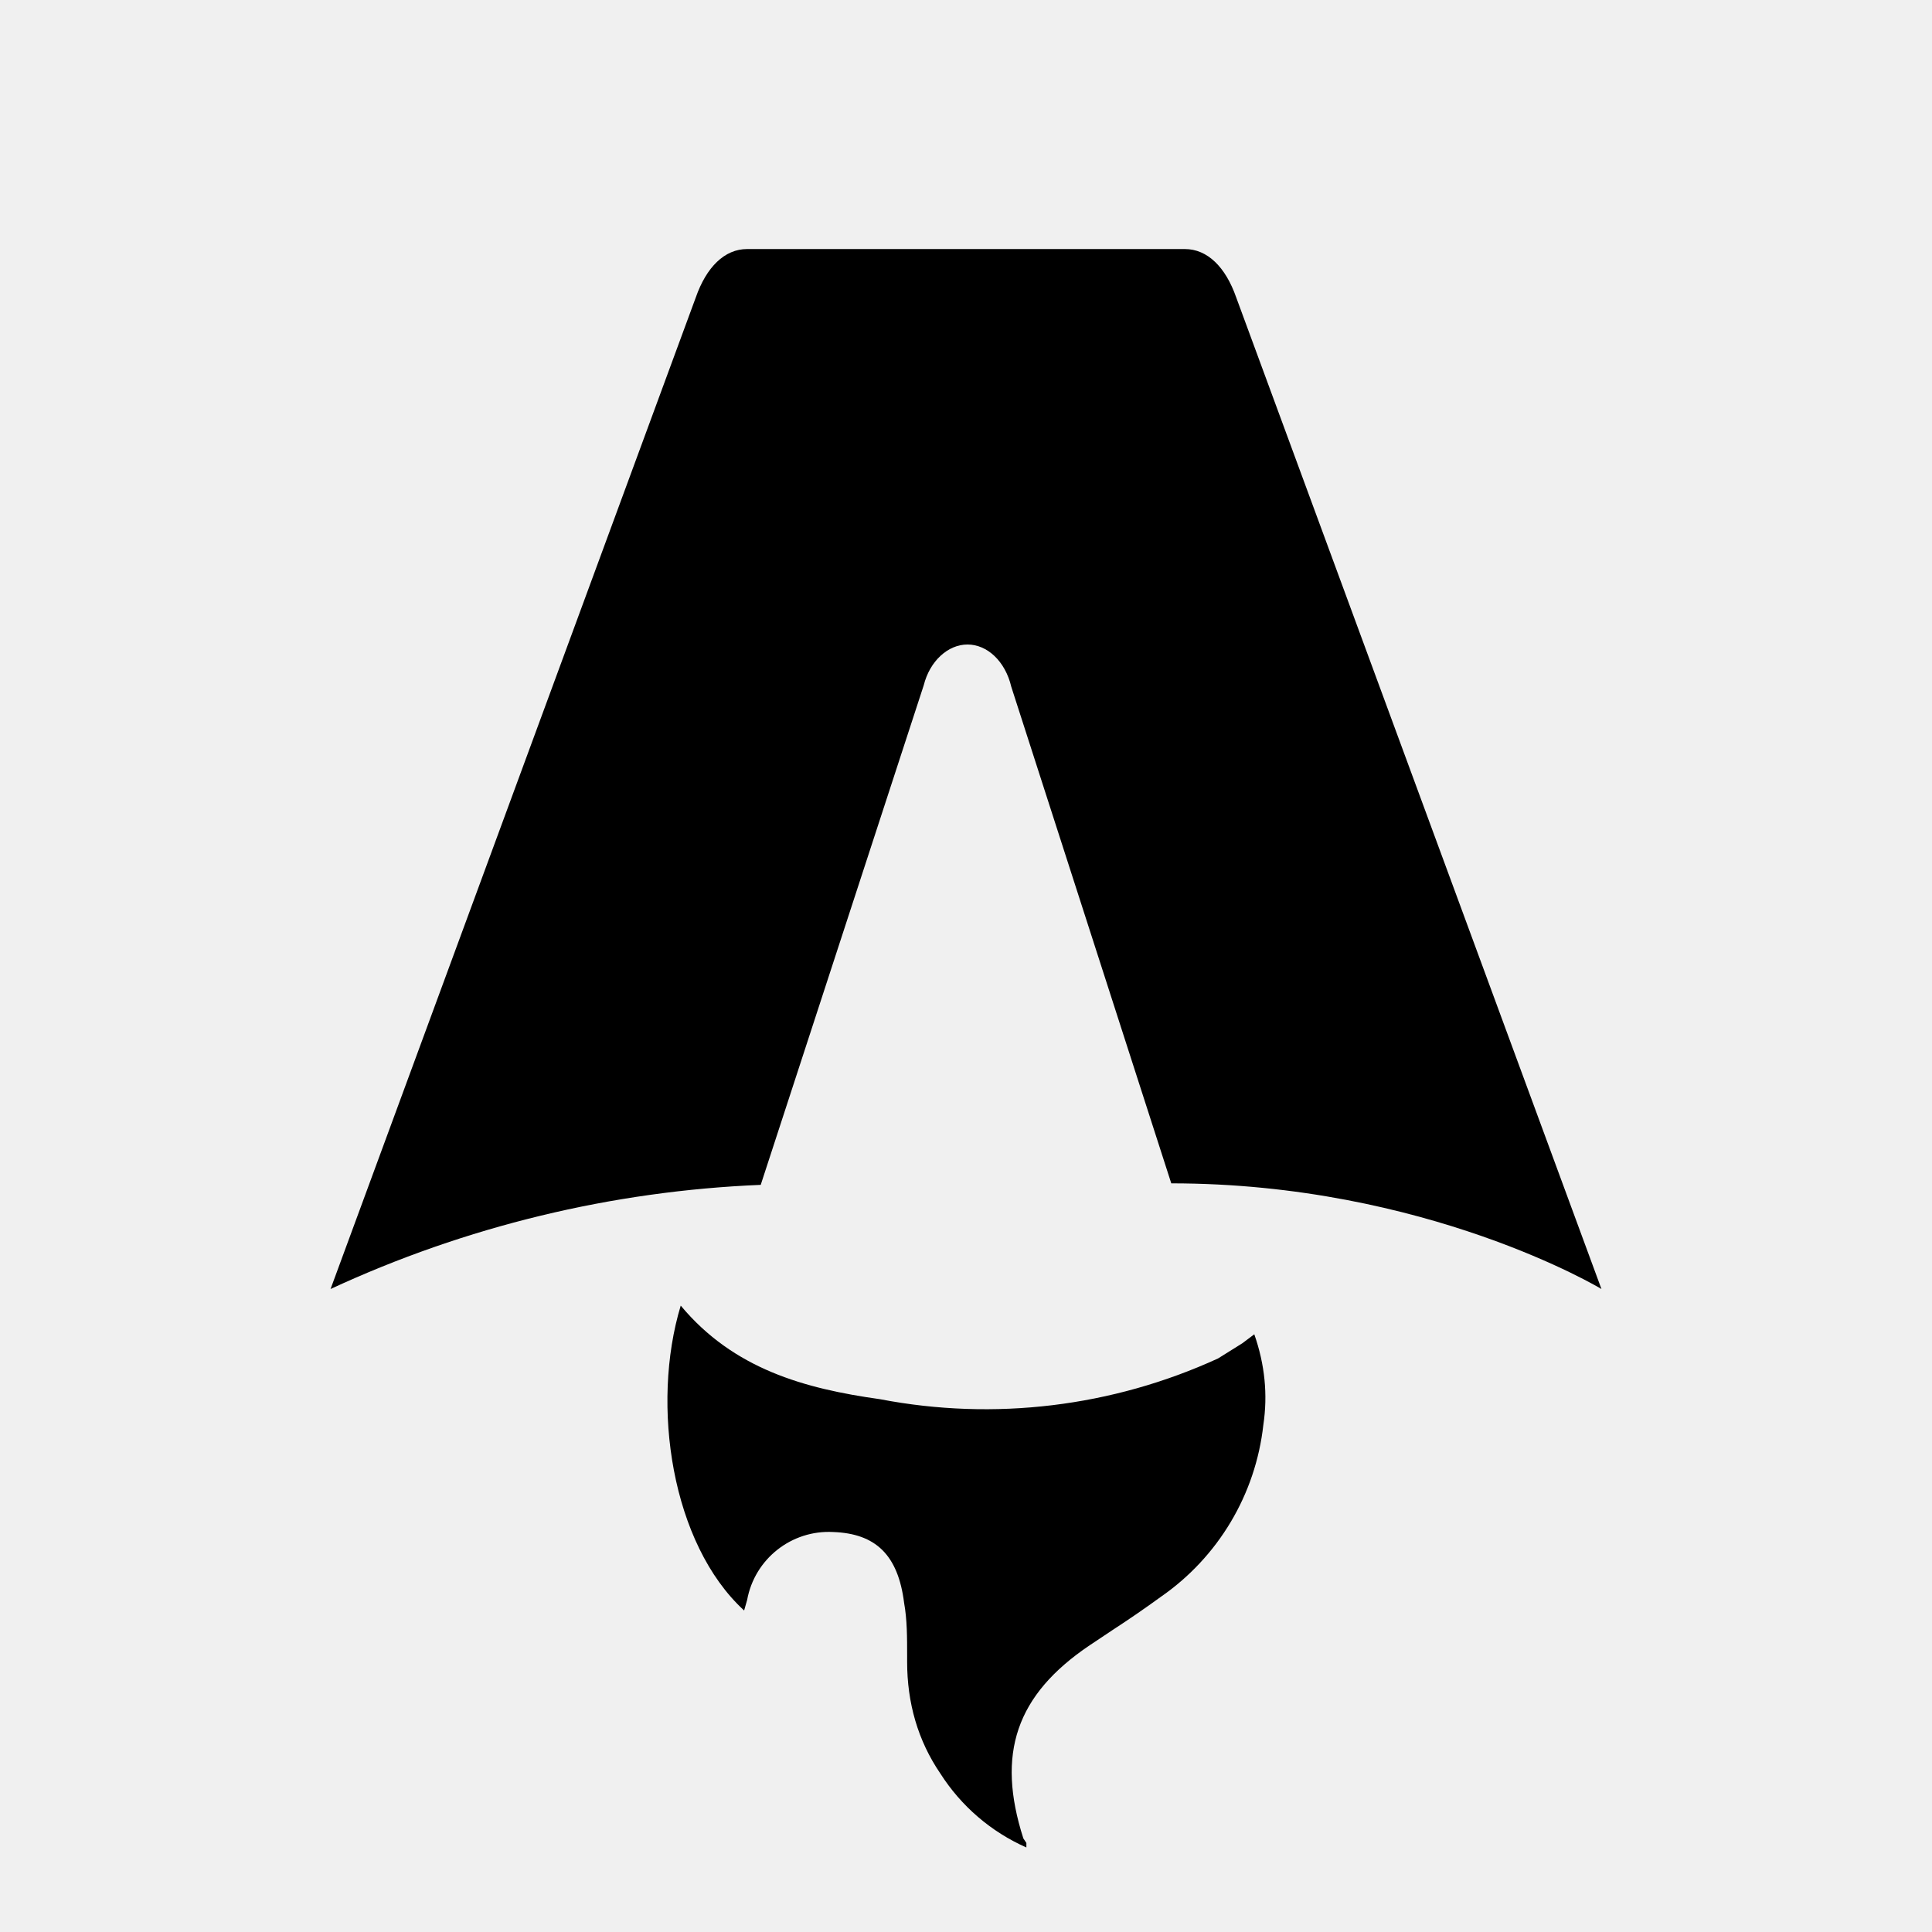
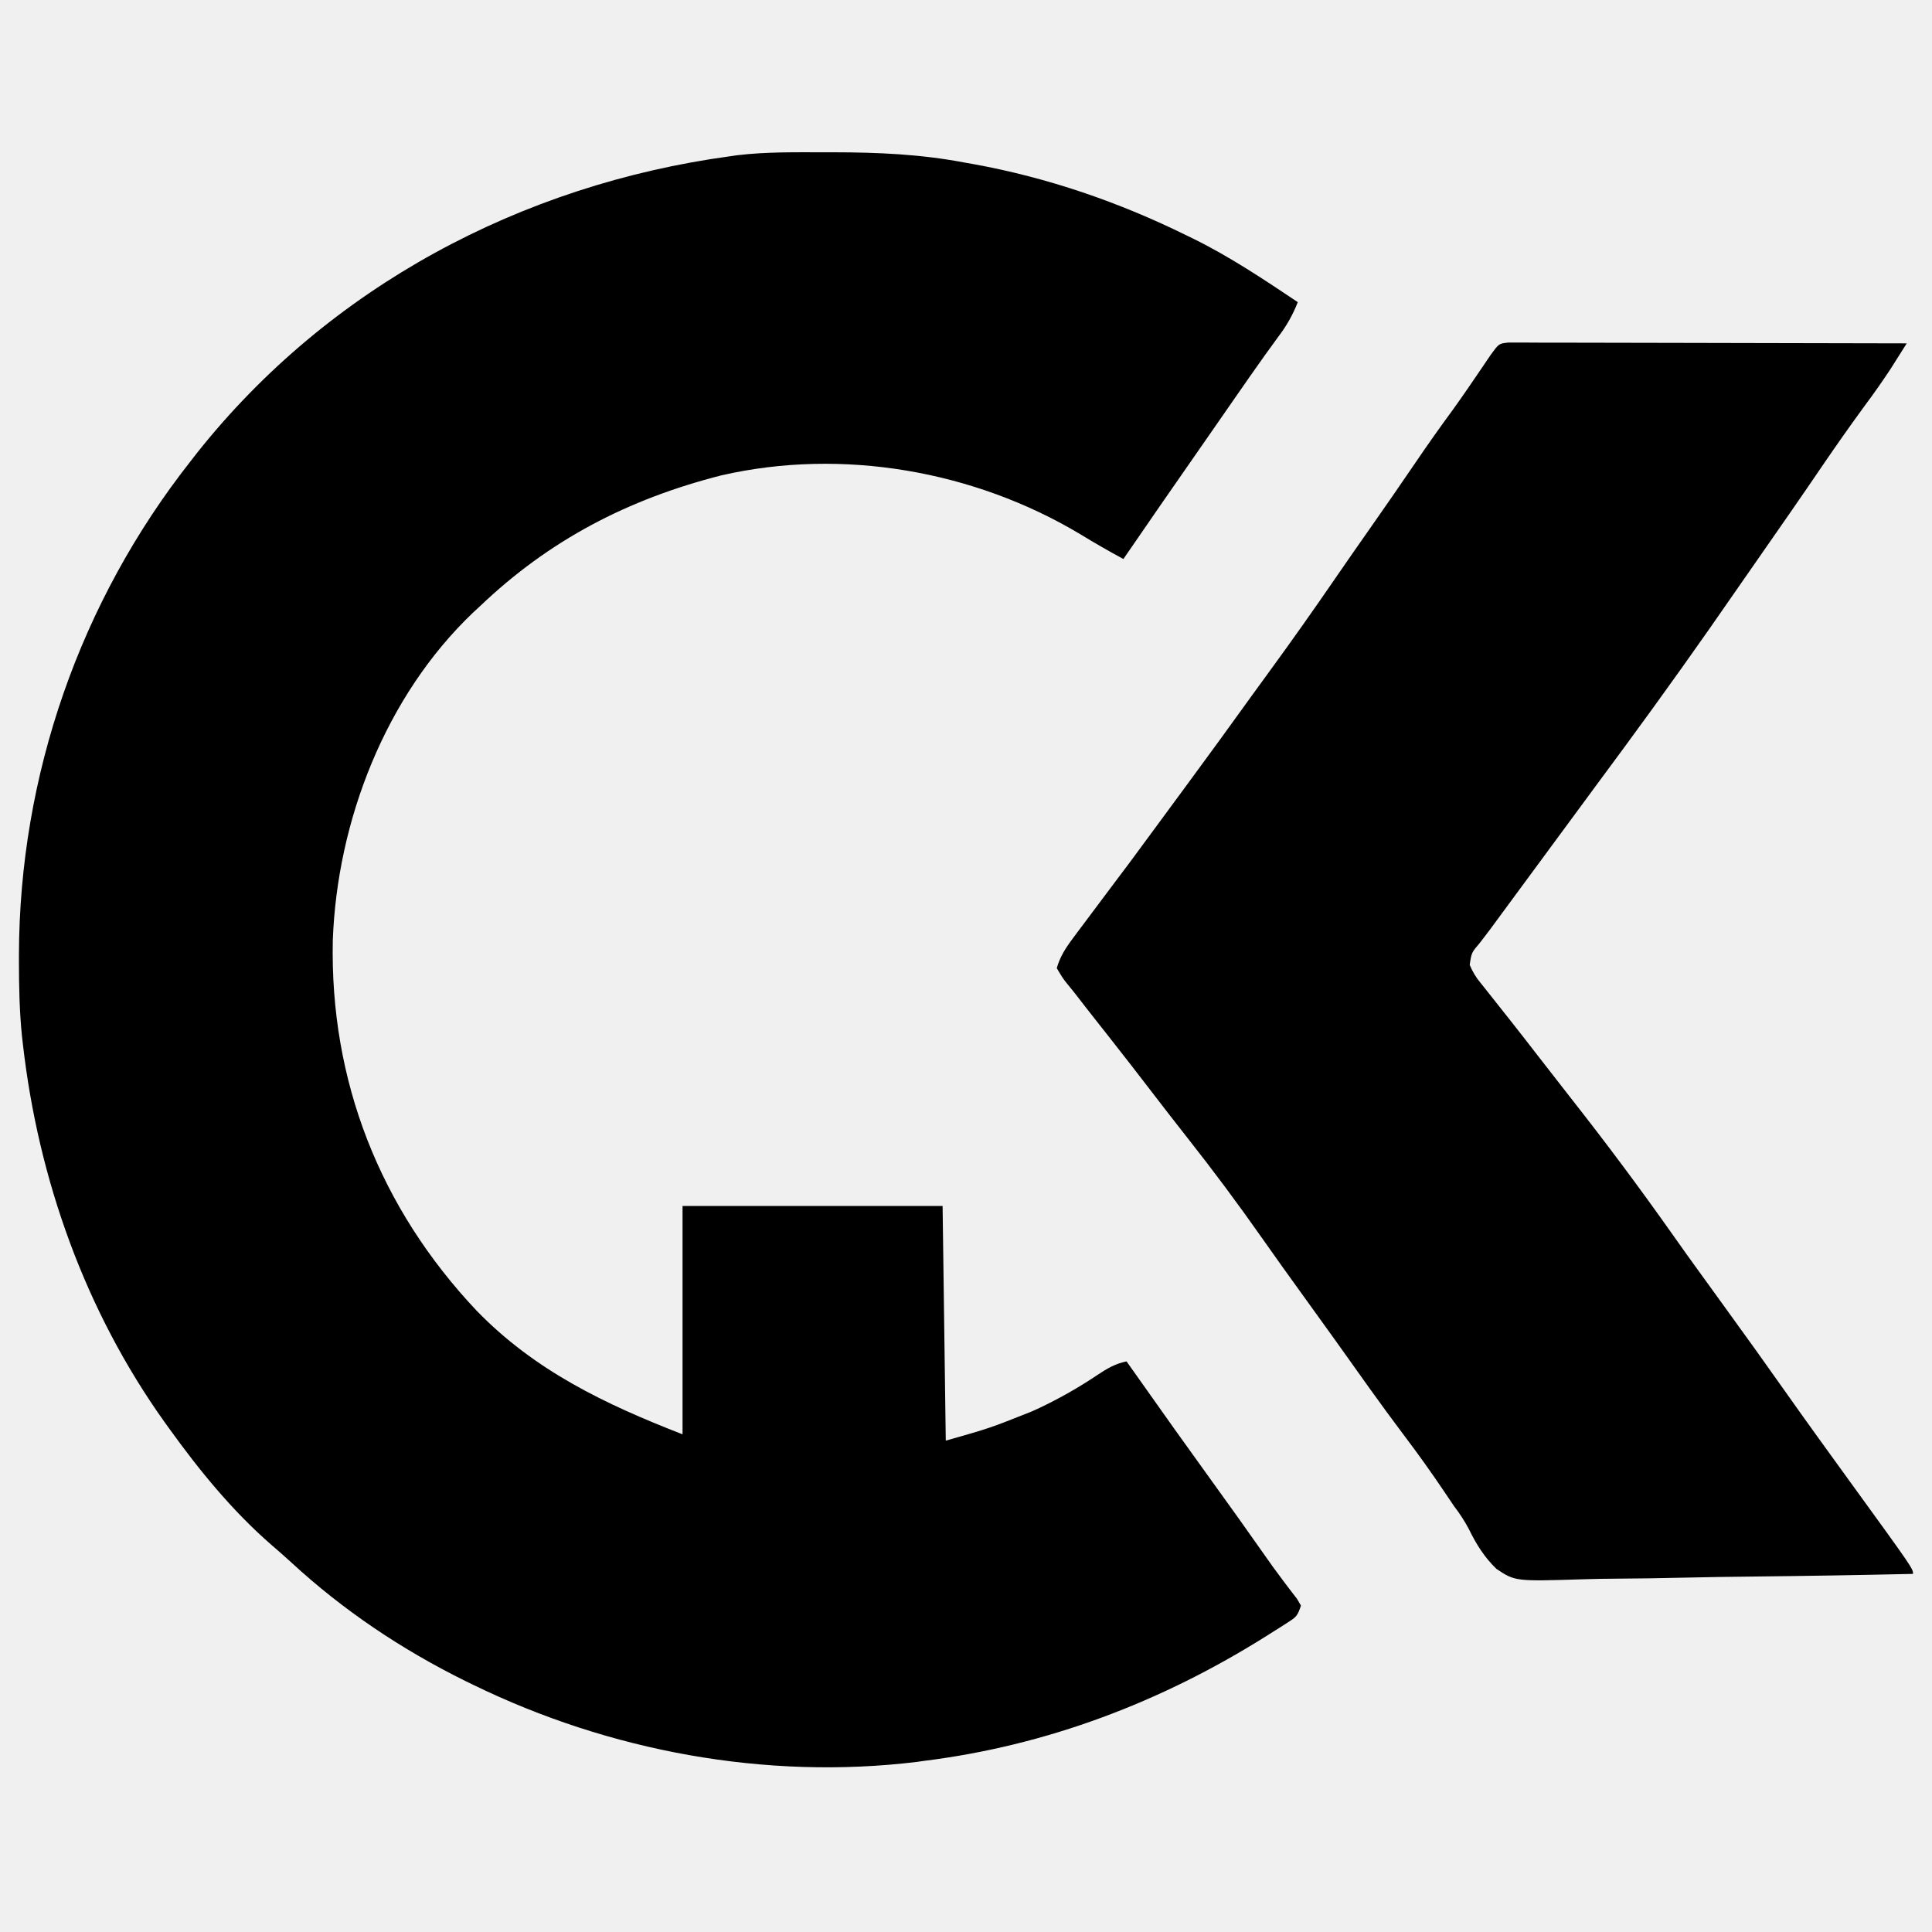
- <svg xmlns="http://www.w3.org/2000/svg" fill="none" viewBox="0 0 128 128">
-   <path d="M50.4 78.5a75.1 75.1 0 0 0-28.5 6.9l24.2-65.7c.7-2 1.9-3.2 3.4-3.2h29c1.5 0 2.7 1.2 3.4 3.2l24.2 65.7s-11.6-7-28.5-7L67 45.5c-.4-1.7-1.6-2.8-2.9-2.8-1.3 0-2.5 1.1-2.9 2.7L50.4 78.5Zm-1.1 28.2Zm-4.2-20.2c-2 6.6-.6 15.8 4.2 20.2a17.5 17.5 0 0 1 .2-.7 5.5 5.5 0 0 1 5.7-4.5c2.8.1 4.3 1.5 4.7 4.7.2 1.1.2 2.3.2 3.5v.4c0 2.7.7 5.2 2.2 7.4a13 13 0 0 0 5.7 4.9v-.3l-.2-.3c-1.8-5.6-.5-9.5 4.4-12.8l1.5-1a73 73 0 0 0 3.2-2.2 16 16 0 0 0 6.8-11.4c.3-2 .1-4-.6-6l-.8.6-1.6 1a37 37 0 0 1-22.4 2.7c-5-.7-9.7-2-13.2-6.2Z" />
-   <style>
-         path { fill: #000; }
-         @media (prefers-color-scheme: dark) {
-             path { fill: #FFF; }
-         }
-     </style>
+ <svg xmlns="http://www.w3.org/2000/svg" width="128" height="128" viewBox="0 0 609.2 525.46">
+   <style>path{fill:#000}@media (prefers-color-scheme:dark){path{fill:#fff}}</style>
+   <path d="M259.91 6.15h2.78c14.06.01 27.7.6 41.53 3.25l2.74.48c23.4 4.24 45.95 12 67.26 22.52l1.98.96c11.6 5.7 22.29 12.87 33.02 20.04a44 44 0 0 1-6.12 10.87l-4.24 5.85q-4.68 6.58-9.26 13.21l-2.06 2.97-10.51 15.13a5177 5177 0 0 0-22.8 32.97 296 296 0 0 1-13.7-7.88c-33.37-19.95-74.9-27.25-113.06-18.5-29.4 7.48-54.28 20.37-76.25 41.38l-2.03 1.87c-27.63 26.32-42.85 65.63-44.25 103.31-.95 44.43 14.87 84.52 45.31 116.8 18.4 18.97 40.5 29.5 64.97 39.02v-72h82l1 74c13.87-3.94 13.87-3.94 27.07-9.19l2.5-1.14a142 142 0 0 0 18.41-10.49c3-2 5.5-3.44 9.02-4.18l2.28 3.22a3613 3613 0 0 0 26.1 36.59q7.29 10.07 14.43 20.25 3.28 4.74 6.76 9.34l2.25 2.97 1.95 2.53q.62 1.03 1.23 2.1c-1.1 3.3-1.47 3.6-4.25 5.38l-2.06 1.33-2.25 1.41-2.32 1.47c-33.06 20.8-69.22 34.58-108.12 39.4l-2.06.3c-47.7 5.8-96.96-3.35-139.94-24.3l-2.43-1.18c-20-9.87-38.66-22.36-55.05-37.51a270 270 0 0 0-6.36-5.61c-12.3-10.75-22.64-23.46-32.16-36.7l-1.33-1.85C26.88 371.53 12.07 329.98 7.22 287.4l-.29-2.53c-.8-7.84-.95-15.66-.96-23.54v-2.1A252.7 252.7 0 0 1 60.22 103.4l2.04-2.62C103.8 48.52 164.46 16.35 230.22 7.4l2.24-.32c9.1-1.1 18.3-.93 27.45-.93" />
+   <path d="M475.47 66.15h6.13l3.6.02h3.8l10.28.02 10.75.02q10.18 0 20.36.04 11.59.04 23.17.05 23.84.03 47.67.1l-3.3 5.23-1.86 2.94a240 240 0 0 1-7.96 11.33q-6.75 9.24-13.19 18.68c-6.8 10-13.7 19.93-20.62 29.85l-6.22 8.94A2026 2026 0 0 1 512.01 194l-8.79 11.9-3.5 4.76-1.75 2.37-7 9.5-12.56 17.05-1.9 2.58-6.78 9.21q-1.5 2.02-3.05 4c-2.68 3.13-2.68 3.13-3.25 7a21 21 0 0 0 3.46 5.73l3.52 4.43 3.86 4.88 2 2.52q4.5 5.71 8.95 11.48l10.57 13.57a1021 1021 0 0 1 31.37 42.08q4.7 6.68 9.5 13.28l1.64 2.26 4.92 6.8q10.35 14.24 20.49 28.62c6.32 8.96 12.77 17.84 19.2 26.72 20.31 28 20.31 28 20.31 29.67q-24.9.56-49.83.83-11.58.11-23.15.37-10.08.25-20.18.3-5.34.02-10.68.19c-21.58.68-21.58.68-27.5-3.25-3.82-3.67-6.4-7.81-8.7-12.54a50 50 0 0 0-4.65-7.2l-3-4.45a392 392 0 0 0-12.93-18.1c-7.39-9.8-14.45-19.84-21.57-29.83q-5.07-7.09-10.18-14.14-6.53-9-12.94-18.12a699 699 0 0 0-23.45-31.5q-5.91-7.51-11.72-15.1-6.06-7.9-12.2-15.71l-1.4-1.79-2.69-3.4c-4.67-5.94-4.67-5.94-6.71-8.6a134 134 0 0 0-3.12-3.89c-1.46-1.82-1.46-1.82-3.4-5.07 1.02-3.56 2.74-6.28 4.95-9.23l1.75-2.36 1.87-2.48 1.92-2.57 8.05-10.75 4.28-5.69q4.4-5.91 8.75-11.87 4.76-6.5 9.54-12.96 10.34-14.03 20.5-28.17l5.58-7.67a1225 1225 0 0 0 20.43-28.88q5.59-8.12 11.26-16.19a1722 1722 0 0 0 14-20.25 552 552 0 0 1 12.08-17.1c3.2-4.45 6.29-8.99 9.37-13.53l1.35-2 1.21-1.78c2.53-3.46 2.53-3.46 5.36-3.77" />
</svg>
